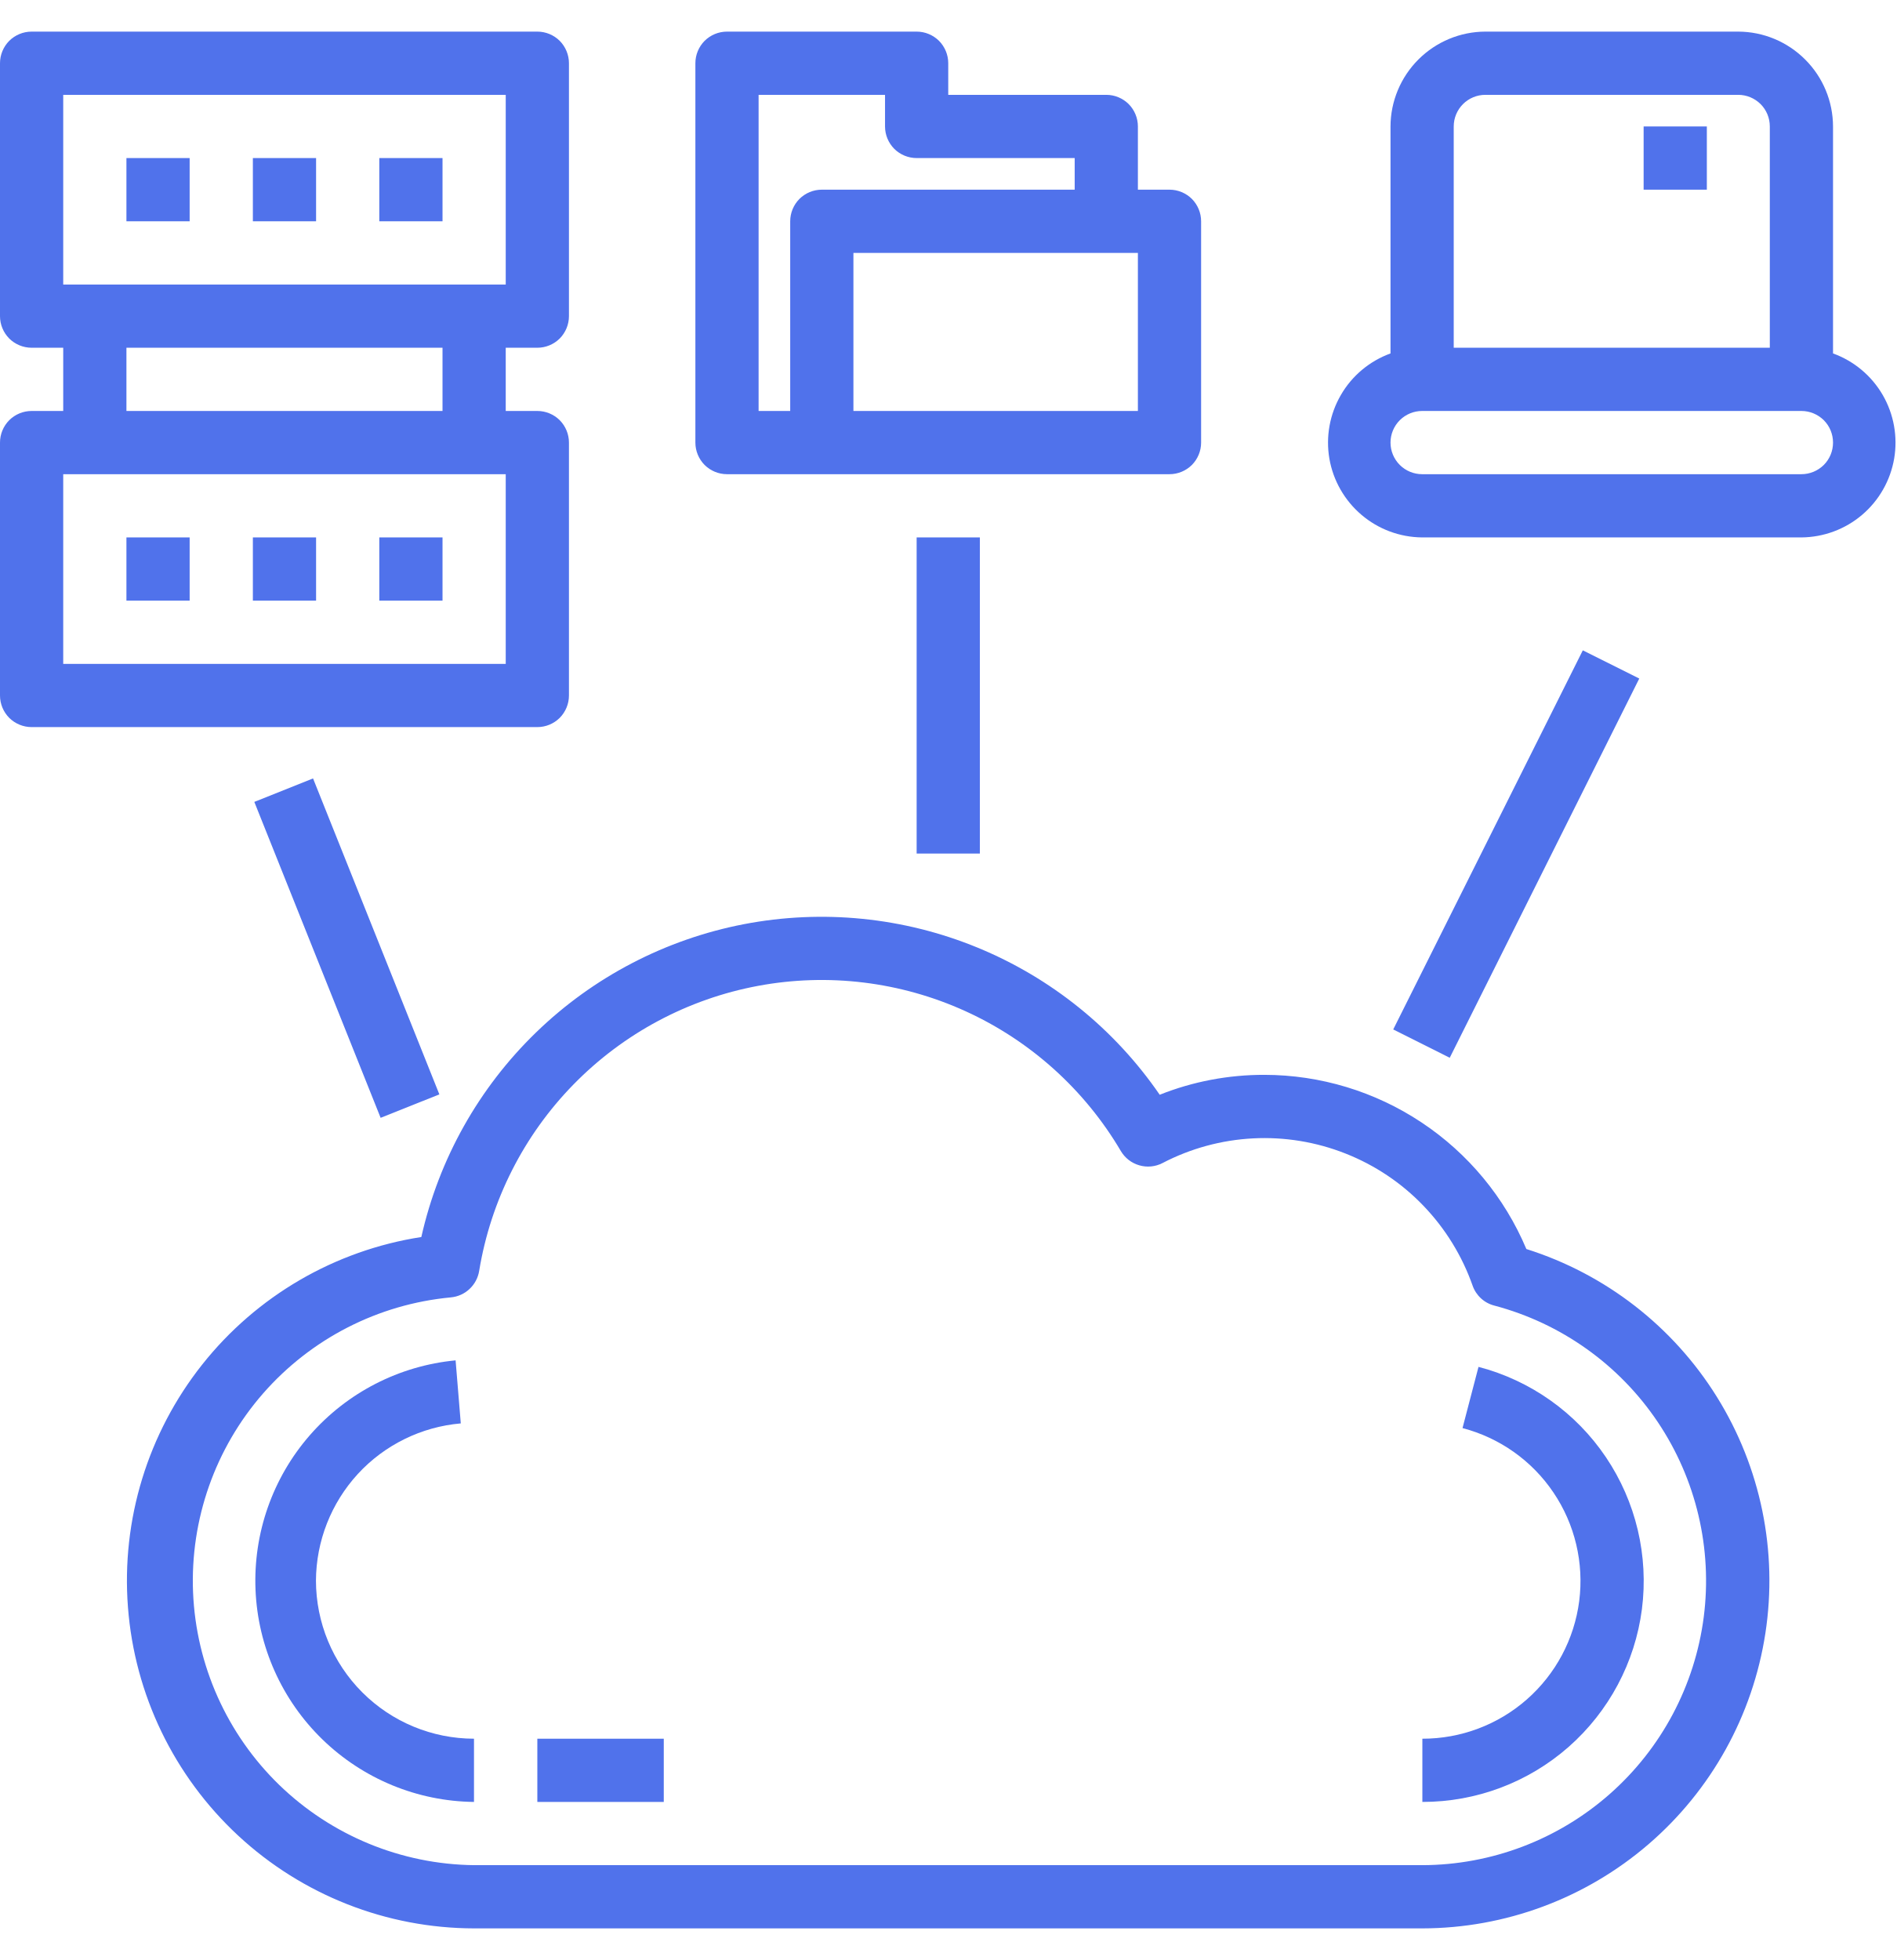
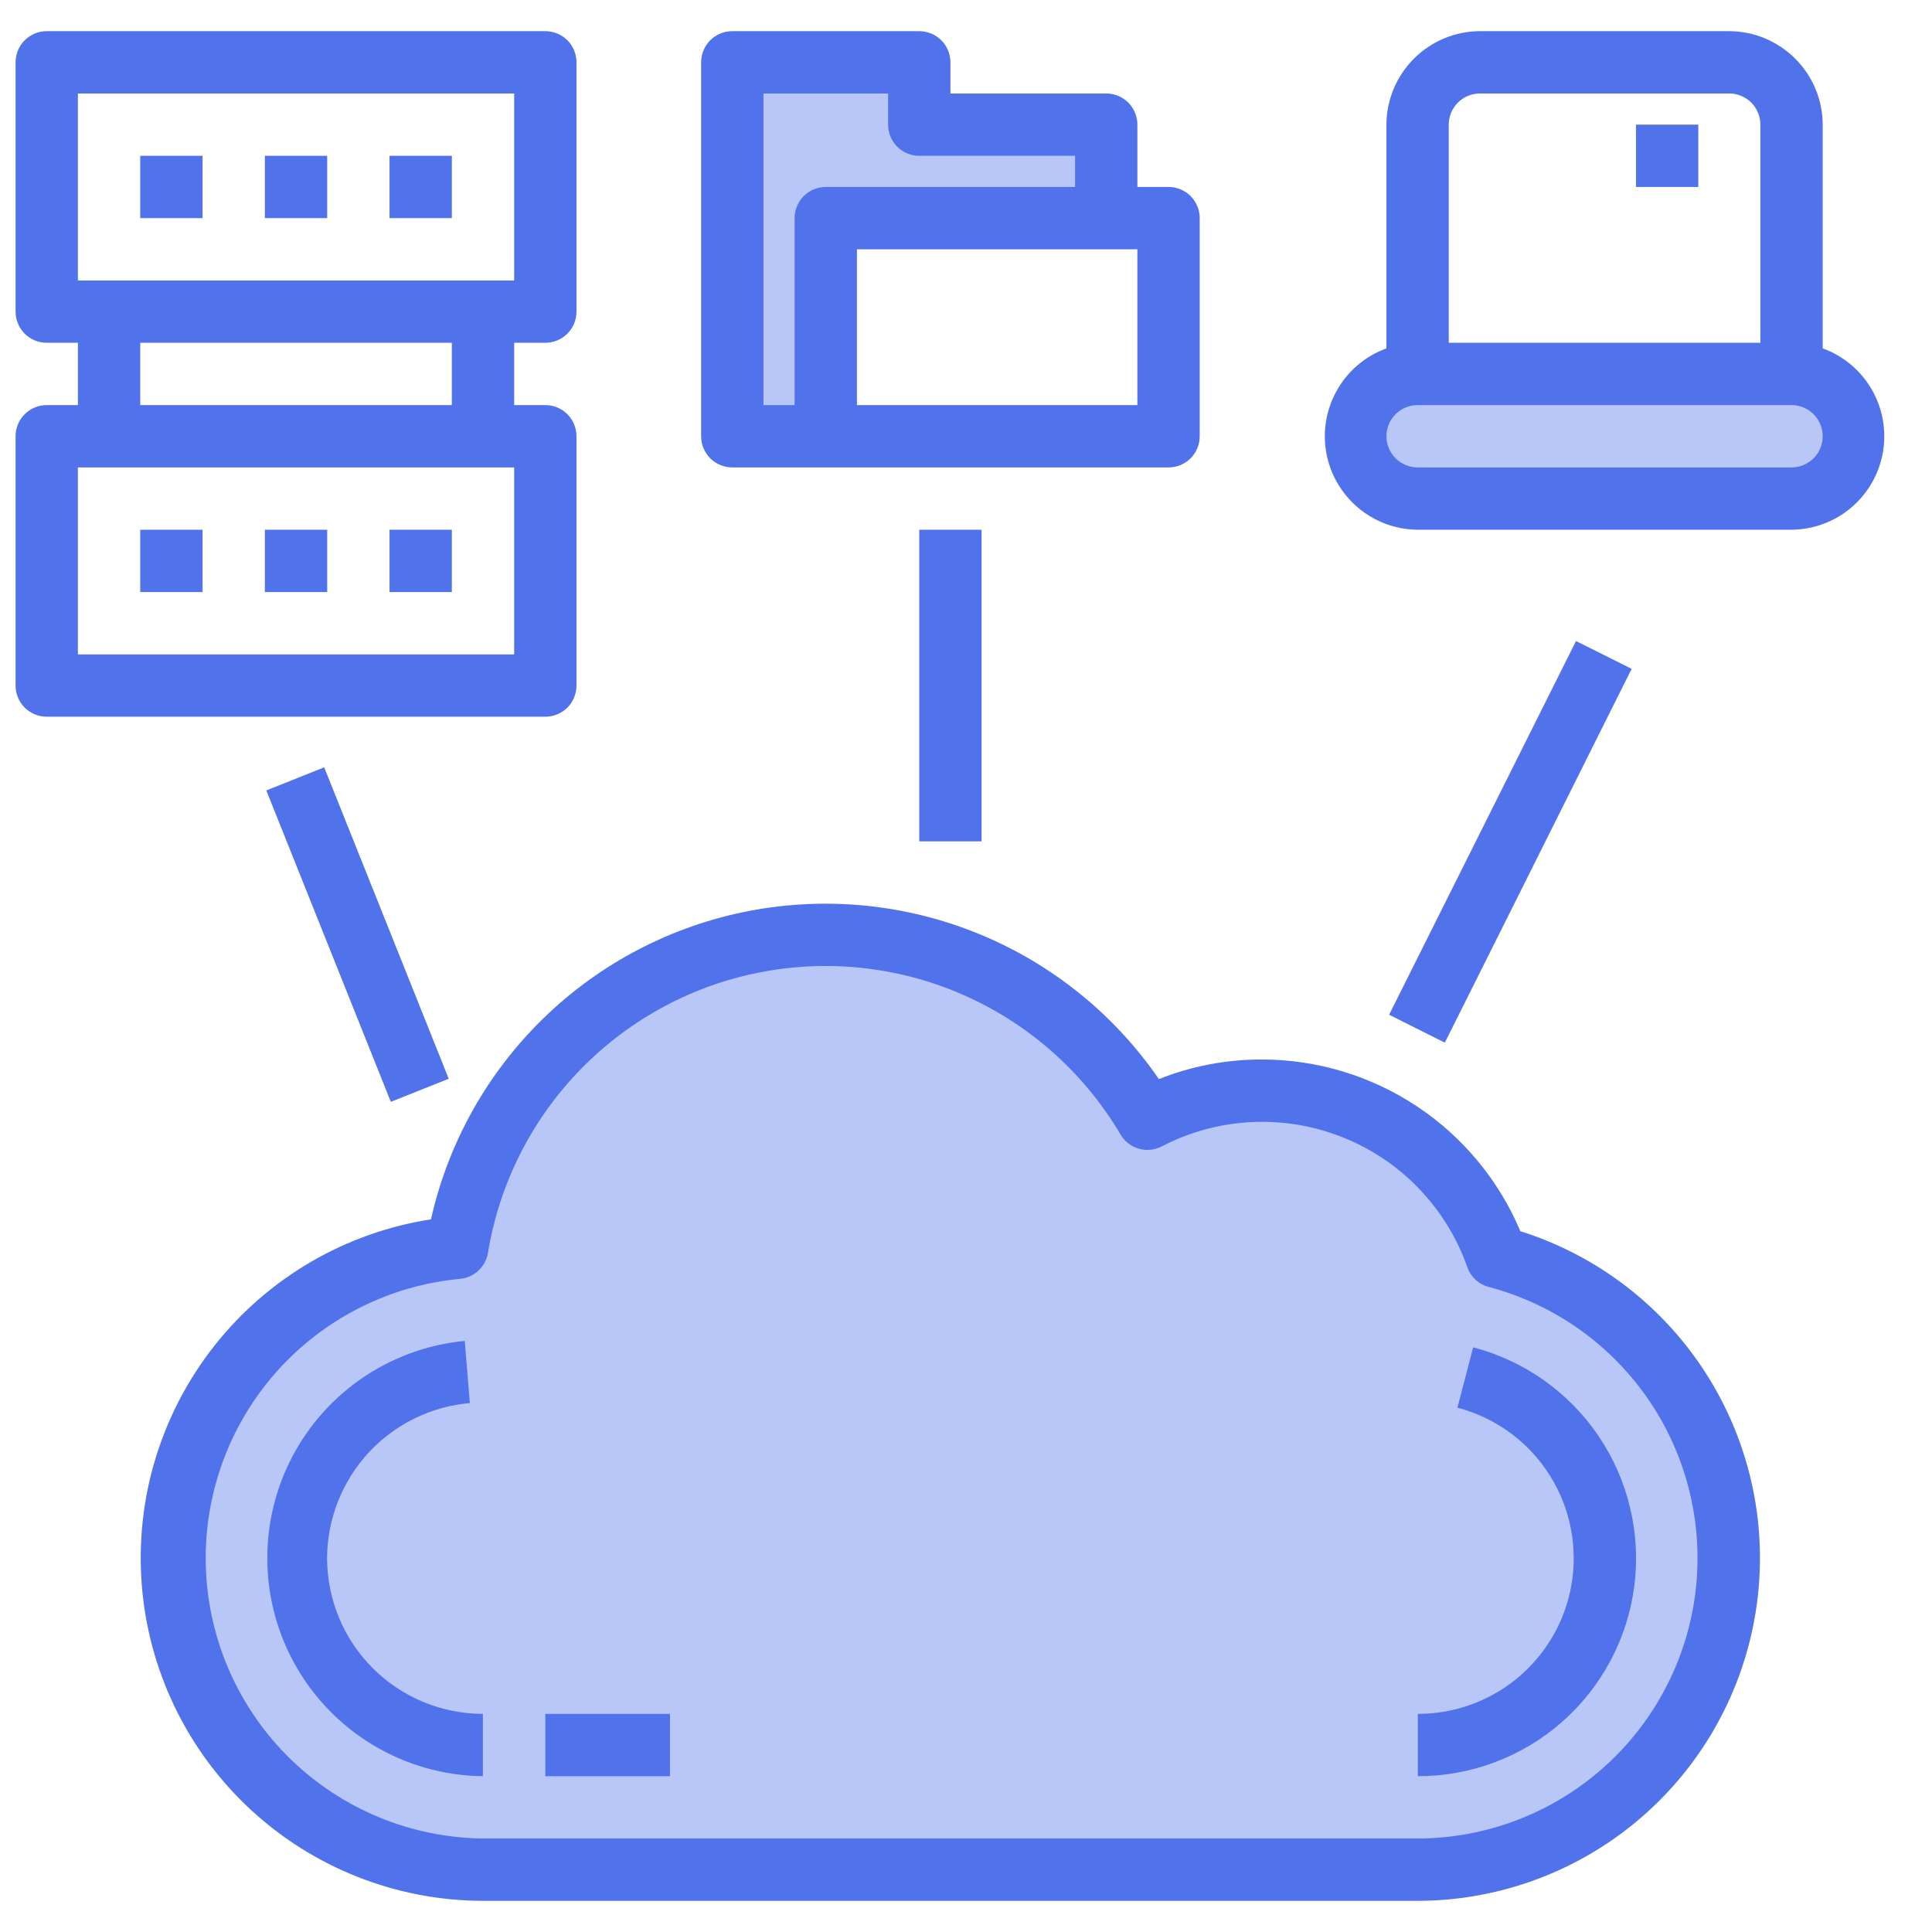
- <svg xmlns="http://www.w3.org/2000/svg" width="30" height="31" viewBox="0 0 30 31" fill="none">
-   <path d="M24.145 19.755C23.801 18.939 23.225 18.243 22.487 17.753C21.75 17.263 20.885 17.001 20 17C19.433 16.999 18.871 17.105 18.345 17.315C17.63 16.274 16.627 15.465 15.459 14.986C14.291 14.507 13.008 14.379 11.768 14.617C10.529 14.856 9.385 15.451 8.479 16.33C7.572 17.209 6.942 18.333 6.665 19.565C5.296 19.777 4.058 20.498 3.198 21.583C2.338 22.668 1.918 24.038 2.024 25.419C2.129 26.8 2.752 28.09 3.767 29.032C4.782 29.974 6.115 30.498 7.5 30.5H22.5C23.812 30.498 25.081 30.026 26.076 29.17C27.071 28.314 27.727 27.13 27.926 25.832C28.125 24.535 27.853 23.209 27.159 22.094C26.466 20.98 25.397 20.15 24.145 19.755ZM22.5 29.5H7.5C6.347 29.487 5.244 29.032 4.416 28.23C3.589 27.427 3.102 26.337 3.054 25.186C3.007 24.034 3.403 22.908 4.161 22.04C4.92 21.172 5.982 20.628 7.13 20.52C7.241 20.51 7.346 20.464 7.427 20.387C7.509 20.311 7.562 20.21 7.58 20.1C7.763 18.987 8.284 17.957 9.074 17.15C9.863 16.344 10.881 15.8 11.99 15.593C13.099 15.386 14.245 15.526 15.272 15.993C16.299 16.46 17.157 17.233 17.73 18.205C17.795 18.315 17.899 18.396 18.022 18.431C18.145 18.467 18.276 18.454 18.39 18.395C18.833 18.164 19.322 18.031 19.821 18.005C20.321 17.979 20.82 18.061 21.285 18.245C21.751 18.429 22.171 18.71 22.517 19.071C22.864 19.432 23.129 19.863 23.295 20.335C23.322 20.412 23.368 20.481 23.428 20.536C23.488 20.591 23.561 20.63 23.64 20.65C24.695 20.93 25.613 21.583 26.222 22.489C26.831 23.395 27.09 24.492 26.951 25.575C26.811 26.658 26.283 27.653 25.464 28.375C24.645 29.097 23.592 29.497 22.5 29.5Z" fill="#5072EB" />
-   <path d="M23.388 21.619L23.135 22.587C23.723 22.741 24.235 23.103 24.574 23.607C24.914 24.11 25.058 24.721 24.981 25.323C24.903 25.926 24.608 26.479 24.151 26.88C23.695 27.28 23.108 27.501 22.5 27.5V28.5C23.351 28.501 24.173 28.192 24.812 27.631C25.451 27.069 25.864 26.294 25.973 25.451C26.081 24.607 25.879 23.753 25.403 23.047C24.928 22.342 24.211 21.834 23.388 21.619Z" fill="#5072EB" />
-   <path d="M4.998 25C5.001 24.375 5.238 23.773 5.661 23.312C6.085 22.852 6.666 22.567 7.289 22.513L7.207 21.516C6.315 21.601 5.49 22.025 4.901 22.7C4.312 23.375 4.005 24.251 4.042 25.146C4.079 26.041 4.458 26.888 5.101 27.512C5.744 28.136 6.602 28.49 7.498 28.5V27.5C6.835 27.499 6.2 27.236 5.731 26.767C5.262 26.298 4.999 25.663 4.998 25Z" fill="#5072EB" />
-   <path d="M8.5 27.5H10.5V28.5H8.5V27.5Z" fill="#5072EB" />
-   <path d="M26 2H27V3H26V2Z" fill="#5072EB" />
-   <path d="M28.996 5.59V2C28.995 1.603 28.837 1.222 28.555 0.941C28.274 0.66 27.894 0.501 27.496 0.5H23.496C23.099 0.501 22.718 0.66 22.437 0.941C22.156 1.222 21.997 1.603 21.996 2V5.59C21.666 5.71 21.387 5.942 21.211 6.247C21.034 6.551 20.97 6.907 21.029 7.254C21.089 7.601 21.269 7.915 21.537 8.143C21.805 8.371 22.144 8.497 22.496 8.5H28.496C28.848 8.497 29.188 8.371 29.456 8.143C29.724 7.915 29.903 7.601 29.963 7.254C30.022 6.907 29.958 6.551 29.782 6.247C29.605 5.942 29.327 5.71 28.996 5.59ZM22.996 2C22.996 1.867 23.049 1.74 23.143 1.646C23.236 1.553 23.364 1.5 23.496 1.5H27.496C27.629 1.5 27.756 1.553 27.85 1.646C27.944 1.74 27.996 1.867 27.996 2V5.5H22.996V2ZM28.496 7.5H22.496C22.364 7.5 22.236 7.447 22.143 7.354C22.049 7.26 21.996 7.133 21.996 7C21.996 6.867 22.049 6.74 22.143 6.646C22.236 6.553 22.364 6.5 22.496 6.5H28.496C28.629 6.5 28.756 6.553 28.85 6.646C28.944 6.74 28.996 6.867 28.996 7C28.996 7.133 28.944 7.26 28.85 7.354C28.756 7.447 28.629 7.5 28.496 7.5Z" fill="#5072EB" />
-   <path d="M18.5 3H18V2C18 1.867 17.947 1.74 17.854 1.646C17.76 1.553 17.633 1.5 17.5 1.5H15V1C15 0.867 14.947 0.74 14.854 0.646C14.76 0.553 14.633 0.5 14.5 0.5H11.5C11.367 0.5 11.24 0.553 11.146 0.646C11.053 0.74 11 0.867 11 1V7C11 7.133 11.053 7.26 11.146 7.354C11.24 7.447 11.367 7.5 11.5 7.5H18.5C18.633 7.5 18.76 7.447 18.854 7.354C18.947 7.26 19 7.133 19 7V3.5C19 3.367 18.947 3.24 18.854 3.146C18.76 3.053 18.633 3 18.5 3ZM13 3C12.867 3 12.74 3.053 12.646 3.146C12.553 3.24 12.5 3.367 12.5 3.5V6.5H12V1.5H14V2C14 2.133 14.053 2.26 14.146 2.354C14.24 2.447 14.367 2.5 14.5 2.5H17V3H13ZM18 6.5H13.5V4H18V6.5Z" fill="#5072EB" />
-   <path d="M2 2.5H3V3.5H2V2.5Z" fill="#5072EB" />
-   <path d="M4 2.5H5V3.5H4V2.5Z" fill="#5072EB" />
-   <path d="M6 2.5H7V3.5H6V2.5Z" fill="#5072EB" />
-   <path d="M8.5 5.5C8.633 5.5 8.76 5.447 8.854 5.354C8.947 5.26 9 5.133 9 5V1C9 0.867 8.947 0.74 8.854 0.646C8.76 0.553 8.633 0.5 8.5 0.5H0.5C0.367 0.5 0.24 0.553 0.146 0.646C0.053 0.74 0 0.867 0 1V5C0 5.133 0.053 5.26 0.146 5.354C0.24 5.447 0.367 5.5 0.5 5.5H1V6.5H0.5C0.367 6.5 0.24 6.553 0.146 6.646C0.053 6.74 0 6.867 0 7V11C0 11.133 0.053 11.26 0.146 11.354C0.24 11.447 0.367 11.5 0.5 11.5H8.5C8.633 11.5 8.76 11.447 8.854 11.354C8.947 11.26 9 11.133 9 11V7C9 6.867 8.947 6.74 8.854 6.646C8.76 6.553 8.633 6.5 8.5 6.5H8V5.5H8.5ZM8 10.5H1V7.5H8V10.5ZM2 6.5V5.5H7V6.5H2ZM1 4.5V1.5H8V4.5H1Z" fill="#5072EB" />
-   <path d="M2 8.5H3V9.5H2V8.5Z" fill="#5072EB" />
-   <path d="M4 8.5H5V9.5H4V8.5Z" fill="#5072EB" />
-   <path d="M6 8.5H7V9.5H6V8.5Z" fill="#5072EB" />
-   <path d="M14.5 8.5H15.5V13.5H14.5V8.5Z" fill="#5072EB" />
-   <path d="M22.039 16.282L25.038 10.286L25.931 10.732L22.933 16.73L22.039 16.282Z" fill="#5072EB" />
-   <path d="M4.023 12.683L4.952 12.312L6.95 17.309L6.021 17.68L4.023 12.683Z" fill="#5072EB" />
+ <svg xmlns="http://www.w3.org/2000/svg" width="31" height="31" viewBox="0 0 31 31" fill="none">
+   <path d="M28.75 6H22.75C22.485 6.002 22.232 6.108 22.045 6.295C21.858 6.482 21.752 6.735 21.75 7C21.751 7.265 21.856 7.519 22.044 7.706C22.231 7.894 22.485 7.999 22.75 8H28.75C29.015 7.998 29.268 7.892 29.455 7.705C29.642 7.518 29.748 7.265 29.75 7C29.749 6.735 29.644 6.481 29.456 6.294C29.269 6.106 29.015 6.001 28.75 6Z" fill="#B8C7F7" />
+   <path d="M7.336 20.02C6.056 20.134 4.869 20.737 4.022 21.703C3.175 22.669 2.732 23.924 2.786 25.208C2.839 26.491 3.384 27.705 4.309 28.598C5.233 29.49 6.466 29.992 7.751 30H22.75C23.965 30.001 25.139 29.559 26.052 28.757C26.965 27.956 27.554 26.849 27.71 25.644C27.866 24.439 27.577 23.218 26.898 22.211C26.219 21.203 25.196 20.478 24.02 20.17C23.831 19.63 23.527 19.138 23.131 18.725C22.734 18.313 22.254 17.991 21.722 17.78C21.19 17.57 20.619 17.476 20.048 17.505C19.477 17.535 18.918 17.686 18.41 17.95C17.786 16.889 16.849 16.047 15.728 15.537C14.608 15.028 13.357 14.876 12.147 15.102C10.937 15.328 9.826 15.922 8.965 16.802C8.104 17.681 7.535 18.805 7.336 20.02Z" fill="#B8C7F7" />
+   <path d="M11.75 1V2.5V3V7H13.25V3.5H17.75V2H14.75V1H11.75Z" fill="#B8C7F7" />
+   <path d="M24.395 19.755C24.051 18.939 23.475 18.243 22.737 17.753C22 17.263 21.135 17.001 20.25 17C19.683 16.999 19.121 17.105 18.595 17.315C17.88 16.274 16.877 15.465 15.709 14.986C14.541 14.507 13.258 14.379 12.018 14.617C10.779 14.856 9.635 15.451 8.729 16.33C7.822 17.209 7.192 18.333 6.915 19.565C5.546 19.777 4.308 20.498 3.448 21.583C2.588 22.668 2.168 24.038 2.274 25.419C2.379 26.8 3.002 28.09 4.017 29.032C5.032 29.974 6.365 30.498 7.75 30.5H22.75C24.062 30.498 25.331 30.026 26.326 29.17C27.321 28.314 27.977 27.13 28.176 25.832C28.375 24.535 28.103 23.209 27.409 22.094C26.716 20.98 25.647 20.15 24.395 19.755ZM22.75 29.5H7.75C6.597 29.487 5.494 29.032 4.666 28.23C3.839 27.427 3.352 26.337 3.304 25.186C3.257 24.034 3.653 22.908 4.411 22.04C5.17 21.172 6.232 20.628 7.38 20.52C7.491 20.51 7.596 20.464 7.677 20.387C7.759 20.311 7.812 20.21 7.83 20.1C8.013 18.987 8.534 17.957 9.324 17.15C10.113 16.344 11.131 15.8 12.24 15.593C13.349 15.386 14.495 15.526 15.522 15.993C16.549 16.46 17.407 17.233 17.98 18.205C18.045 18.315 18.149 18.396 18.272 18.431C18.395 18.467 18.526 18.454 18.64 18.395C19.083 18.164 19.572 18.031 20.071 18.005C20.571 17.979 21.07 18.061 21.535 18.245C22.001 18.429 22.421 18.71 22.767 19.071C23.114 19.432 23.379 19.863 23.545 20.335C23.572 20.412 23.618 20.481 23.678 20.536C23.738 20.591 23.811 20.63 23.89 20.65C24.945 20.93 25.863 21.583 26.472 22.489C27.081 23.395 27.34 24.492 27.201 25.575C27.061 26.658 26.533 27.653 25.714 28.375C24.895 29.097 23.842 29.497 22.75 29.5Z" fill="#5072EB" />
+   <path d="M23.638 21.619L23.385 22.587C23.973 22.741 24.485 23.103 24.824 23.607C25.164 24.11 25.308 24.721 25.231 25.323C25.153 25.926 24.858 26.479 24.401 26.88C23.945 27.28 23.358 27.501 22.75 27.5V28.5C23.601 28.501 24.423 28.192 25.062 27.631C25.701 27.069 26.114 26.294 26.223 25.451C26.331 24.607 26.129 23.753 25.653 23.047C25.178 22.342 24.461 21.834 23.638 21.619Z" fill="#5072EB" />
+   <path d="M5.248 25C5.251 24.375 5.488 23.773 5.911 23.312C6.335 22.852 6.916 22.567 7.539 22.513L7.457 21.516C6.565 21.601 5.74 22.025 5.151 22.7C4.562 23.375 4.255 24.251 4.292 25.146C4.329 26.041 4.708 26.888 5.351 27.512C5.994 28.136 6.852 28.49 7.748 28.5V27.5C7.085 27.499 6.45 27.236 5.981 26.767C5.512 26.298 5.249 25.663 5.248 25Z" fill="#5072EB" />
+   <path d="M8.75 27.5H10.75V28.5H8.75V27.5Z" fill="#5072EB" />
+   <path d="M26.25 2H27.25V3H26.25V2Z" fill="#5072EB" />
+   <path d="M29.246 5.59V2C29.245 1.603 29.087 1.222 28.805 0.941C28.524 0.66 28.144 0.501 27.746 0.5H23.746C23.349 0.501 22.968 0.66 22.687 0.941C22.406 1.222 22.247 1.603 22.246 2V5.59C21.916 5.71 21.637 5.942 21.461 6.247C21.284 6.551 21.22 6.907 21.279 7.254C21.339 7.601 21.519 7.915 21.787 8.143C22.055 8.371 22.394 8.497 22.746 8.5H28.746C29.098 8.497 29.438 8.371 29.706 8.143C29.974 7.915 30.153 7.601 30.213 7.254C30.272 6.907 30.208 6.551 30.032 6.247C29.855 5.942 29.577 5.71 29.246 5.59ZM23.246 2C23.246 1.867 23.299 1.74 23.393 1.646C23.486 1.553 23.614 1.5 23.746 1.5H27.746C27.879 1.5 28.006 1.553 28.1 1.646C28.194 1.74 28.246 1.867 28.246 2V5.5H23.246V2ZM28.746 7.5H22.746C22.614 7.5 22.486 7.447 22.393 7.354C22.299 7.26 22.246 7.133 22.246 7C22.246 6.867 22.299 6.74 22.393 6.646C22.486 6.553 22.614 6.5 22.746 6.5H28.746C28.879 6.5 29.006 6.553 29.1 6.646C29.194 6.74 29.246 6.867 29.246 7C29.246 7.133 29.194 7.26 29.1 7.354C29.006 7.447 28.879 7.5 28.746 7.5Z" fill="#5072EB" />
+   <path d="M18.75 3H18.25V2C18.25 1.867 18.197 1.74 18.104 1.646C18.01 1.553 17.883 1.5 17.75 1.5H15.25V1C15.25 0.867 15.197 0.74 15.104 0.646C15.01 0.553 14.883 0.5 14.75 0.5H11.75C11.617 0.5 11.49 0.553 11.396 0.646C11.303 0.74 11.25 0.867 11.25 1V7C11.25 7.133 11.303 7.26 11.396 7.354C11.49 7.447 11.617 7.5 11.75 7.5H18.75C18.883 7.5 19.01 7.447 19.104 7.354C19.197 7.26 19.25 7.133 19.25 7V3.5C19.25 3.367 19.197 3.24 19.104 3.146C19.01 3.053 18.883 3 18.75 3ZM13.25 3C13.117 3 12.99 3.053 12.896 3.146C12.803 3.24 12.75 3.367 12.75 3.5V6.5H12.25V1.5H14.25V2C14.25 2.133 14.303 2.26 14.396 2.354C14.49 2.447 14.617 2.5 14.75 2.5H17.25V3H13.25ZM18.25 6.5H13.75V4H18.25V6.5Z" fill="#5072EB" />
+   <path d="M2.25 2.5H3.25V3.5H2.25V2.5Z" fill="#5072EB" />
+   <path d="M4.25 2.5H5.25V3.5H4.25V2.5Z" fill="#5072EB" />
+   <path d="M6.25 2.5H7.25V3.5H6.25V2.5Z" fill="#5072EB" />
+   <path d="M8.75 5.5C8.883 5.5 9.01 5.447 9.104 5.354C9.197 5.26 9.25 5.133 9.25 5V1C9.25 0.867 9.197 0.74 9.104 0.646C9.01 0.553 8.883 0.5 8.75 0.5H0.75C0.617 0.5 0.49 0.553 0.396 0.646C0.303 0.74 0.25 0.867 0.25 1V5C0.25 5.133 0.303 5.26 0.396 5.354C0.49 5.447 0.617 5.5 0.75 5.5H1.25V6.5H0.75C0.617 6.5 0.49 6.553 0.396 6.646C0.303 6.74 0.25 6.867 0.25 7V11C0.25 11.133 0.303 11.26 0.396 11.354C0.49 11.447 0.617 11.5 0.75 11.5H8.75C8.883 11.5 9.01 11.447 9.104 11.354C9.197 11.26 9.25 11.133 9.25 11V7C9.25 6.867 9.197 6.74 9.104 6.646C9.01 6.553 8.883 6.5 8.75 6.5H8.25V5.5H8.75ZM8.25 10.5H1.25V7.5H8.25V10.5ZM2.25 6.5V5.5H7.25V6.5H2.25ZM1.25 4.5V1.5H8.25V4.5H1.25Z" fill="#5072EB" />
+   <path d="M2.25 8.5H3.25V9.5H2.25V8.5Z" fill="#5072EB" />
+   <path d="M4.25 8.5H5.25V9.5H4.25V8.5Z" fill="#5072EB" />
+   <path d="M6.25 8.5H7.25V9.5H6.25V8.5Z" fill="#5072EB" />
+   <path d="M14.75 8.5H15.75V13.5H14.75V8.5Z" fill="#5072EB" />
+   <path d="M22.289 16.282L25.288 10.286L26.181 10.732L23.183 16.73L22.289 16.282Z" fill="#5072EB" />
+   <path d="M4.273 12.683L5.202 12.312L7.2 17.309L6.271 17.68L4.273 12.683Z" fill="#5072EB" />
</svg>
